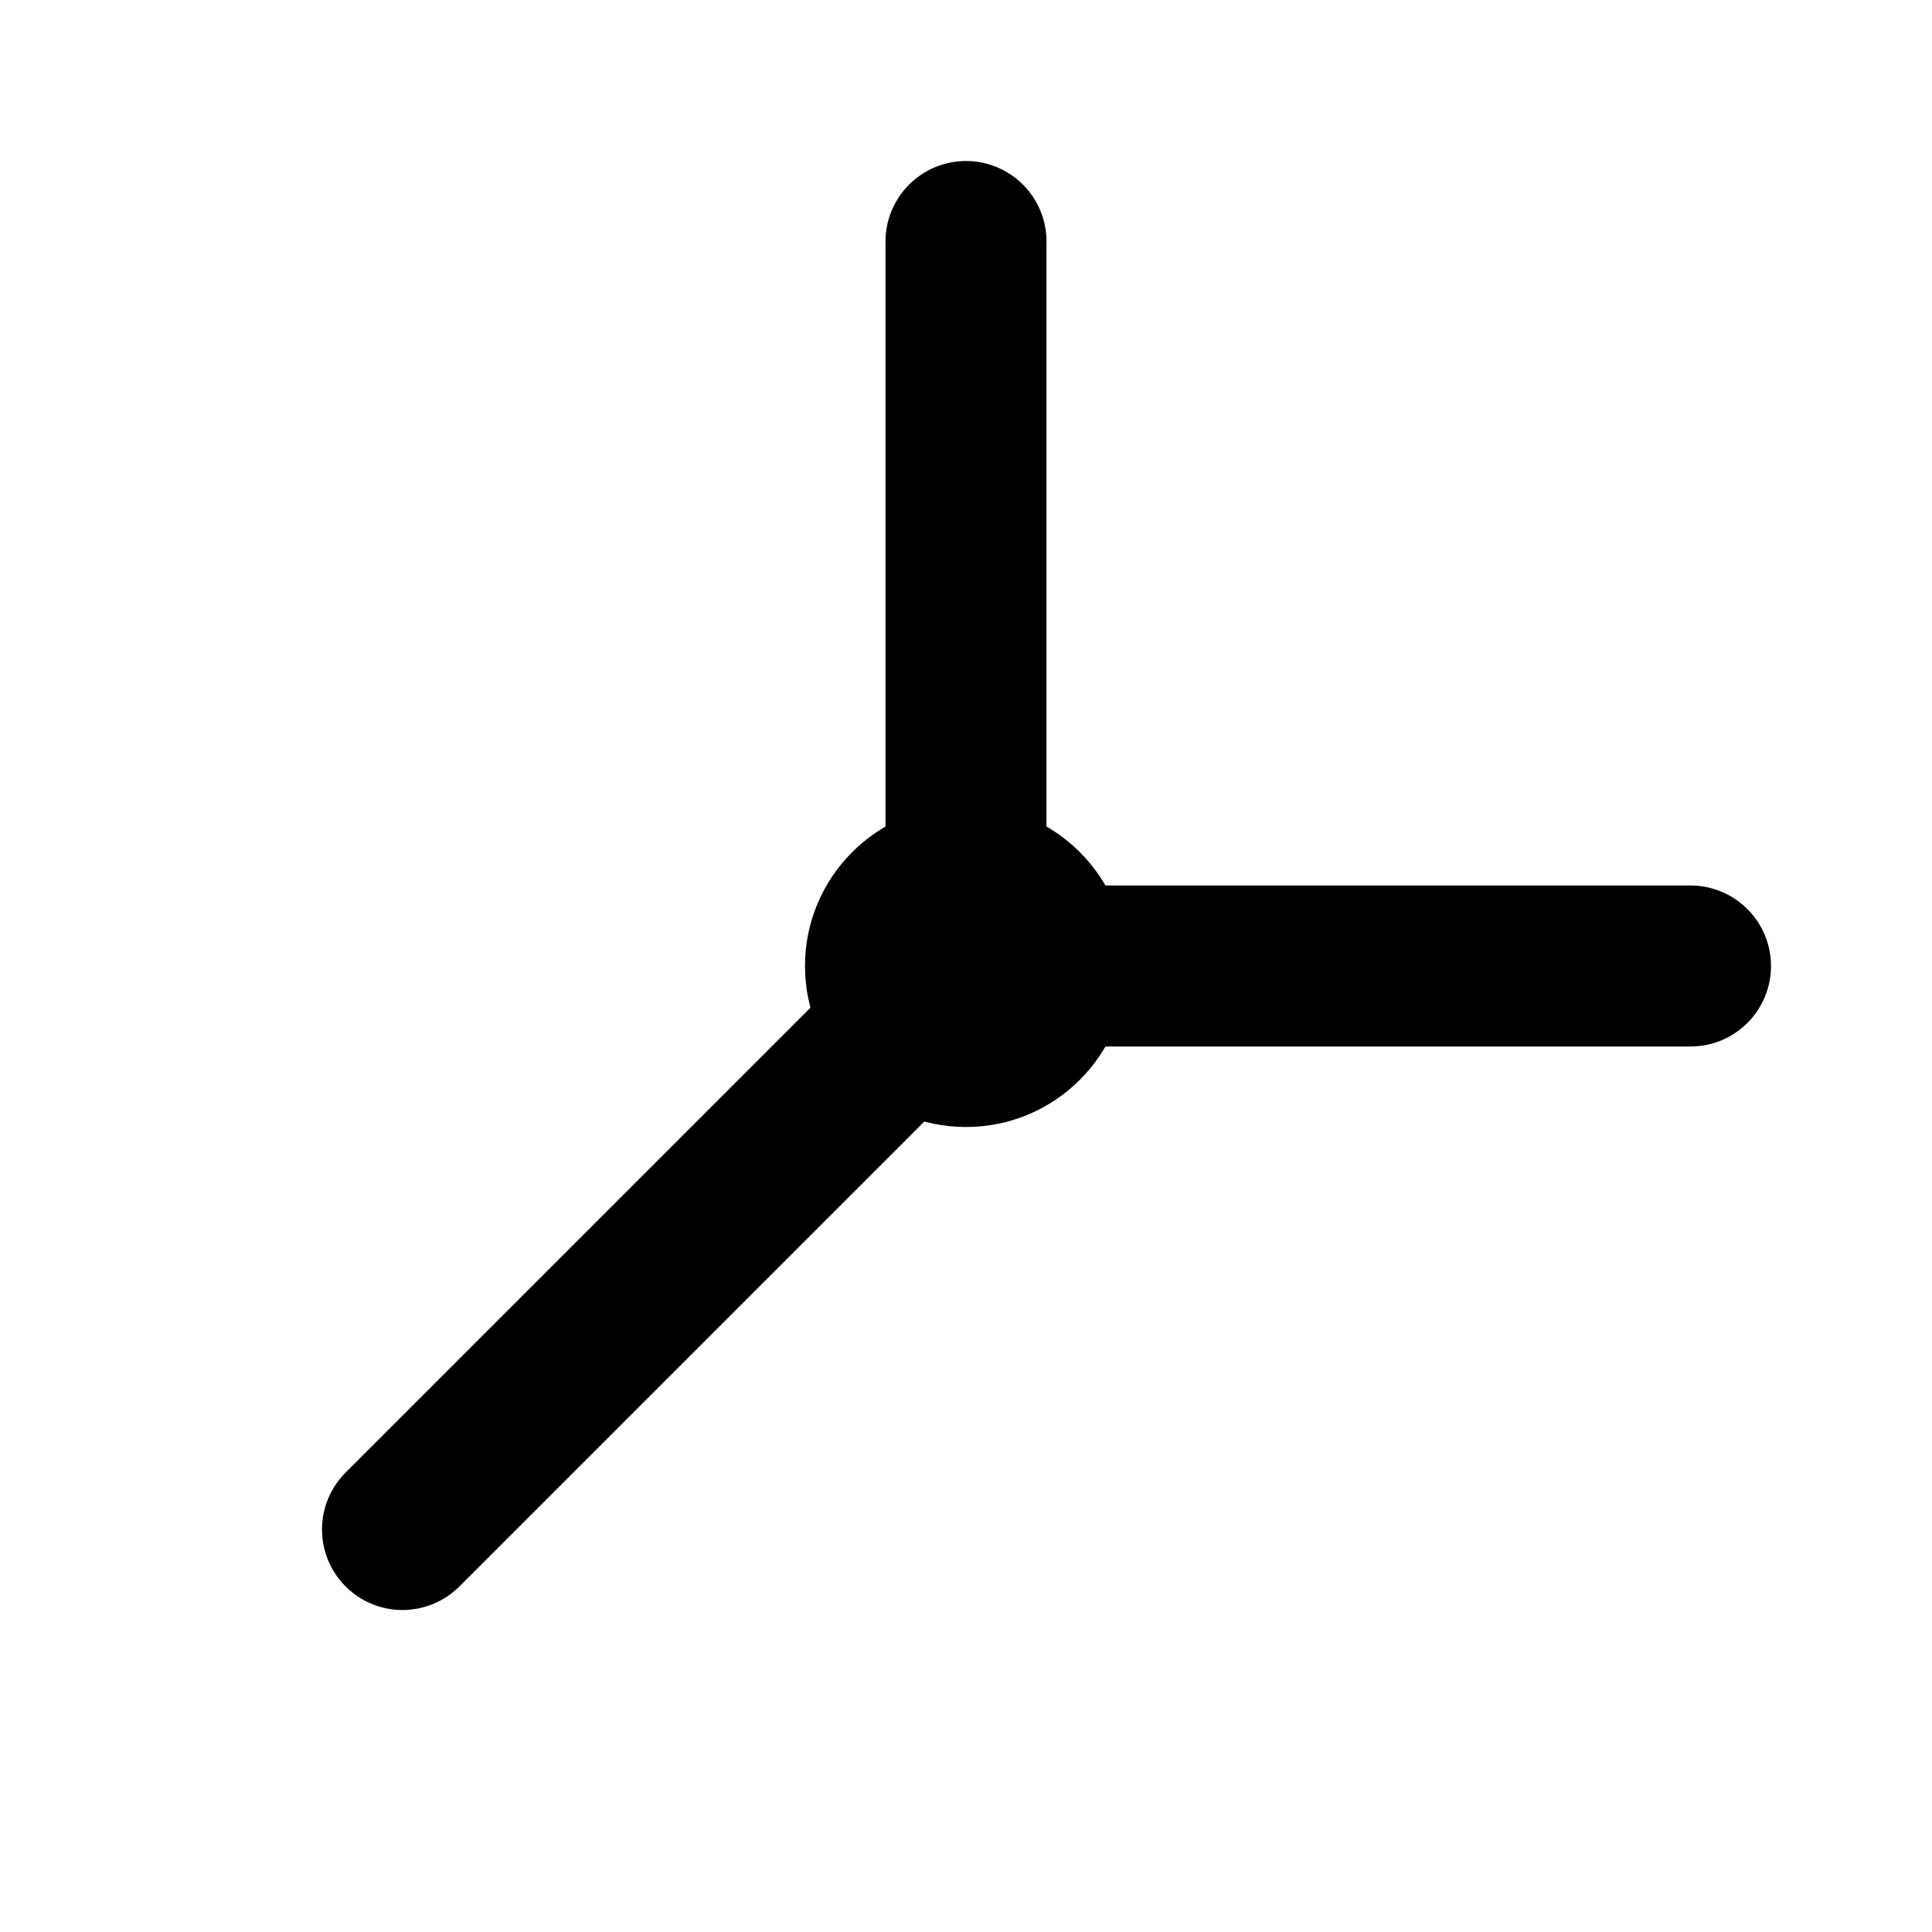
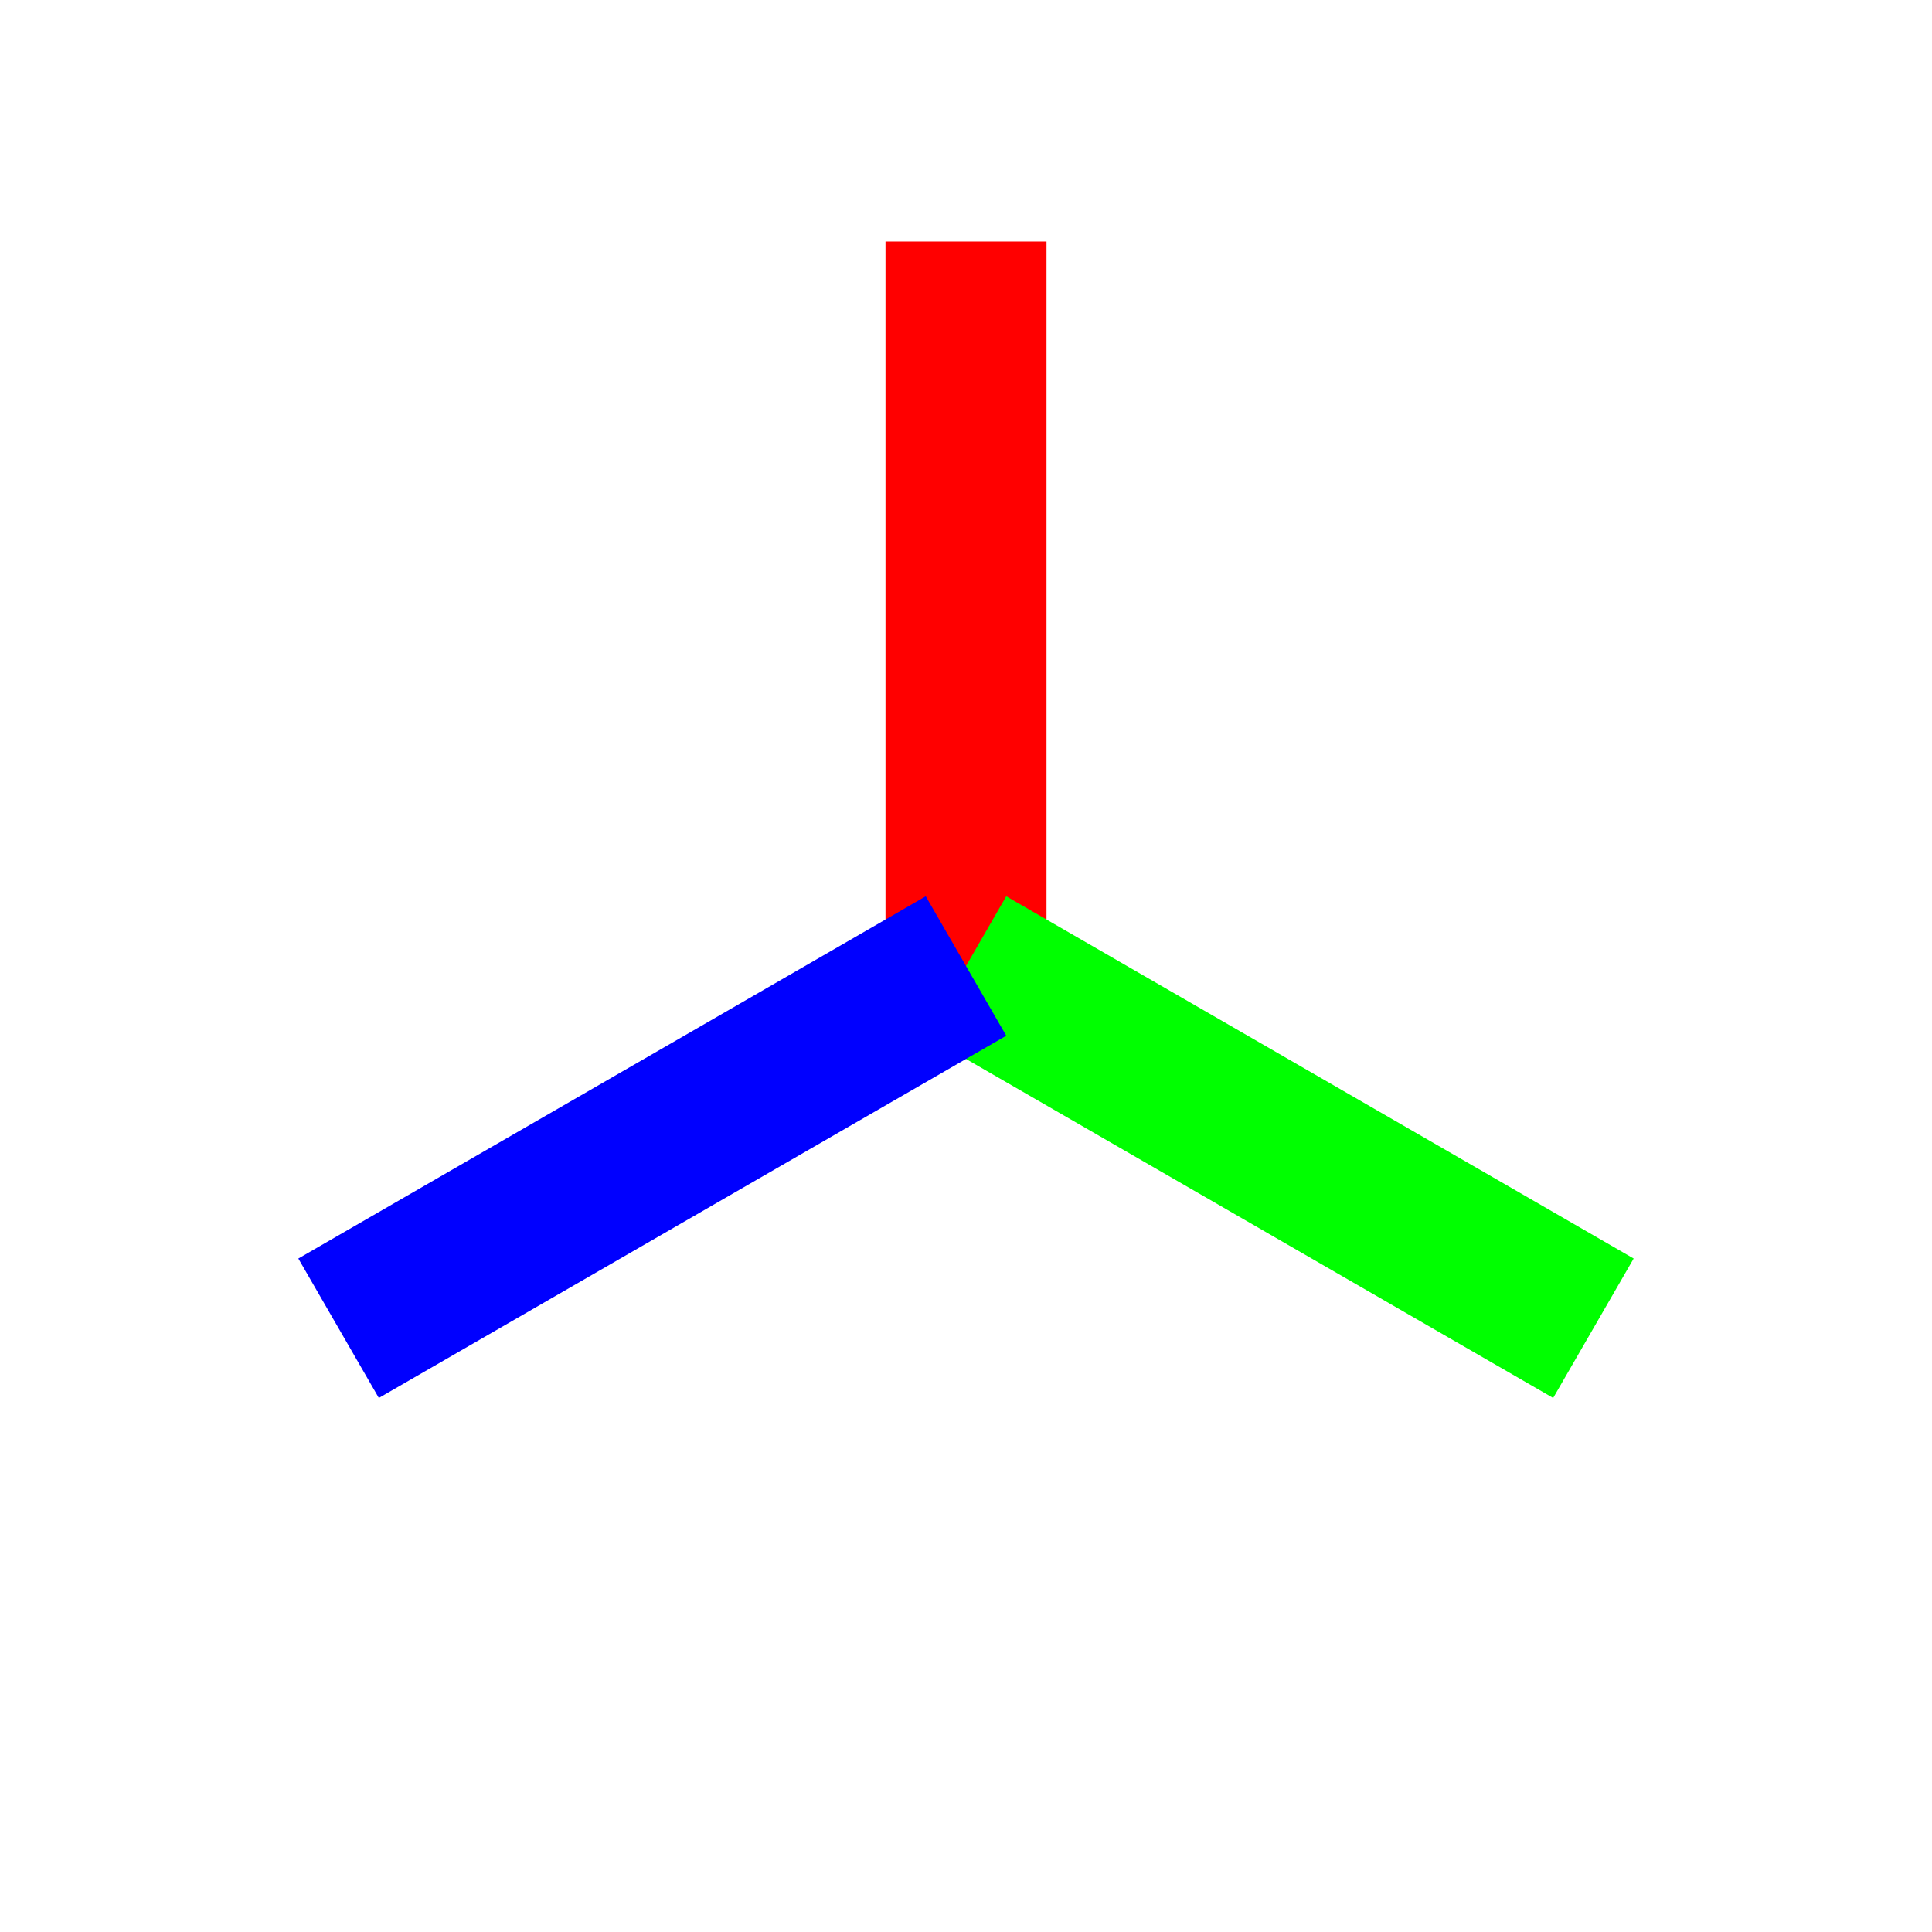
- <svg xmlns="http://www.w3.org/2000/svg" viewBox="0 0 24 24" fill="none" stroke="currentColor" stroke-width="2" stroke-linecap="round" stroke-linejoin="round">
-   <path d="M12 12V3" />
-   <path d="M12 12H21" />
-   <path d="M12 12L5 19" />
-   <circle cx="12" cy="12" r="2" fill="currentColor" stroke="none" />
+ <svg xmlns="http://www.w3.org/2000/svg" width="24" height="24" viewBox="0 0 24 24">
+   <line x1="12" y1="12" x2="12" y2="3" stroke="#ff0000" stroke-width="2" stroke-linecap="butt" stroke-opacity="1" />
+   <line x1="12" y1="12" x2="19.794" y2="16.5" stroke="#00ff00" stroke-width="2" stroke-linecap="butt" stroke-opacity="1" />
+   <line x1="12" y1="12" x2="4.206" y2="16.5" stroke="#0000ff" stroke-width="2" stroke-linecap="butt" stroke-opacity="1" />
</svg>
